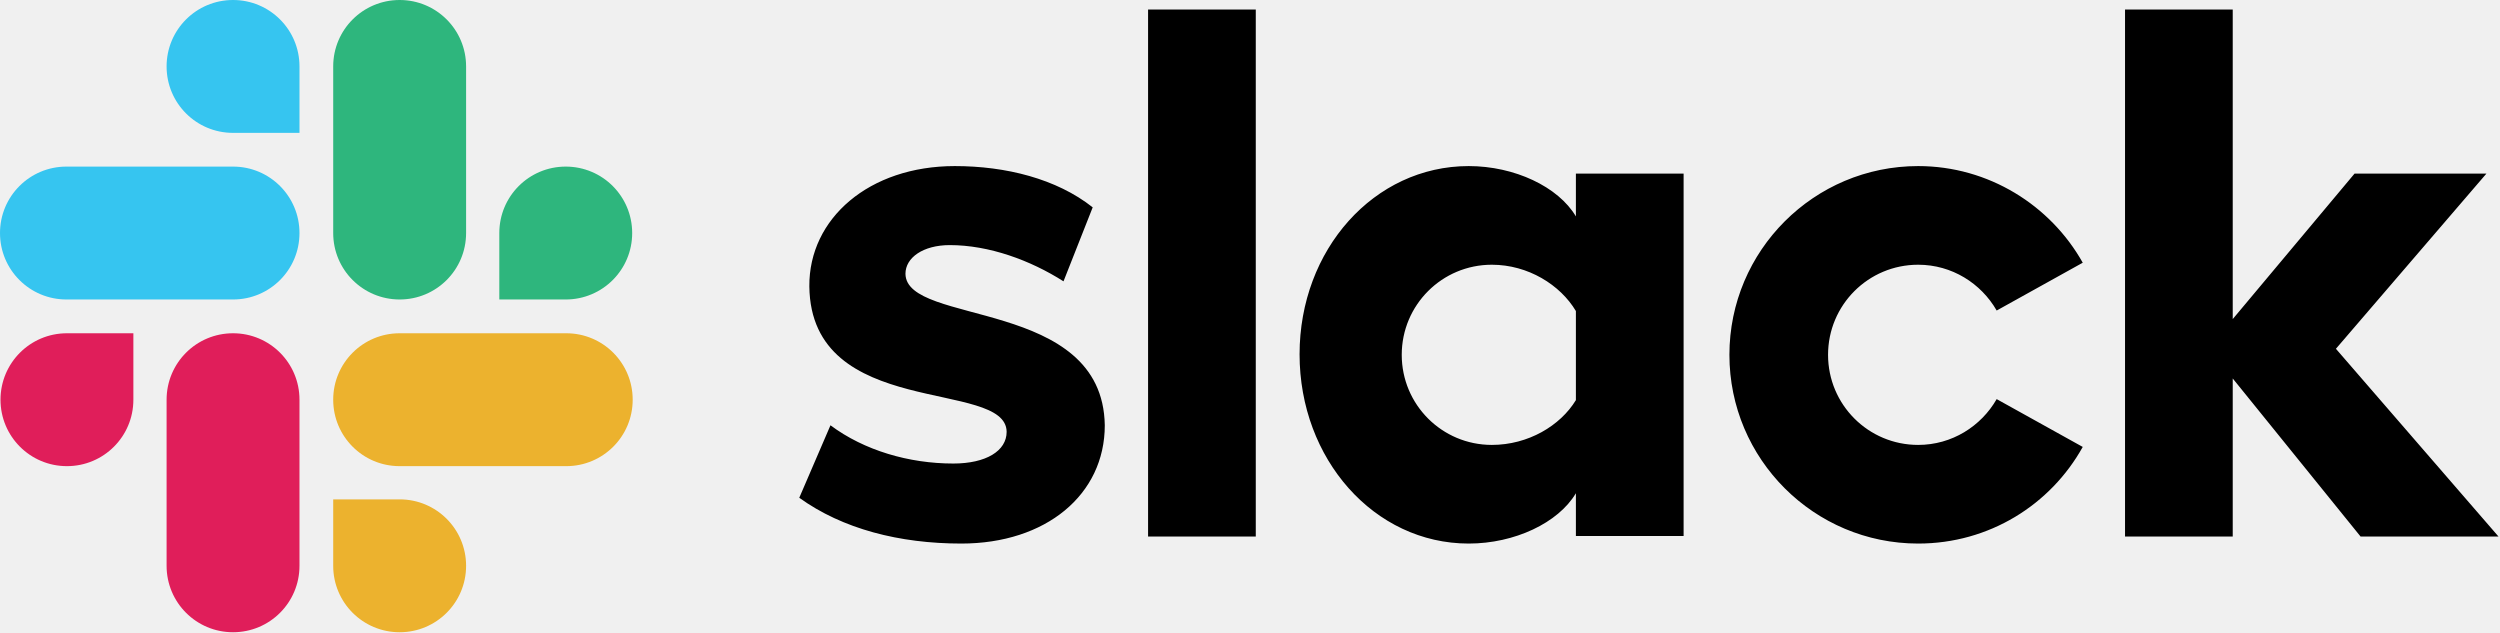
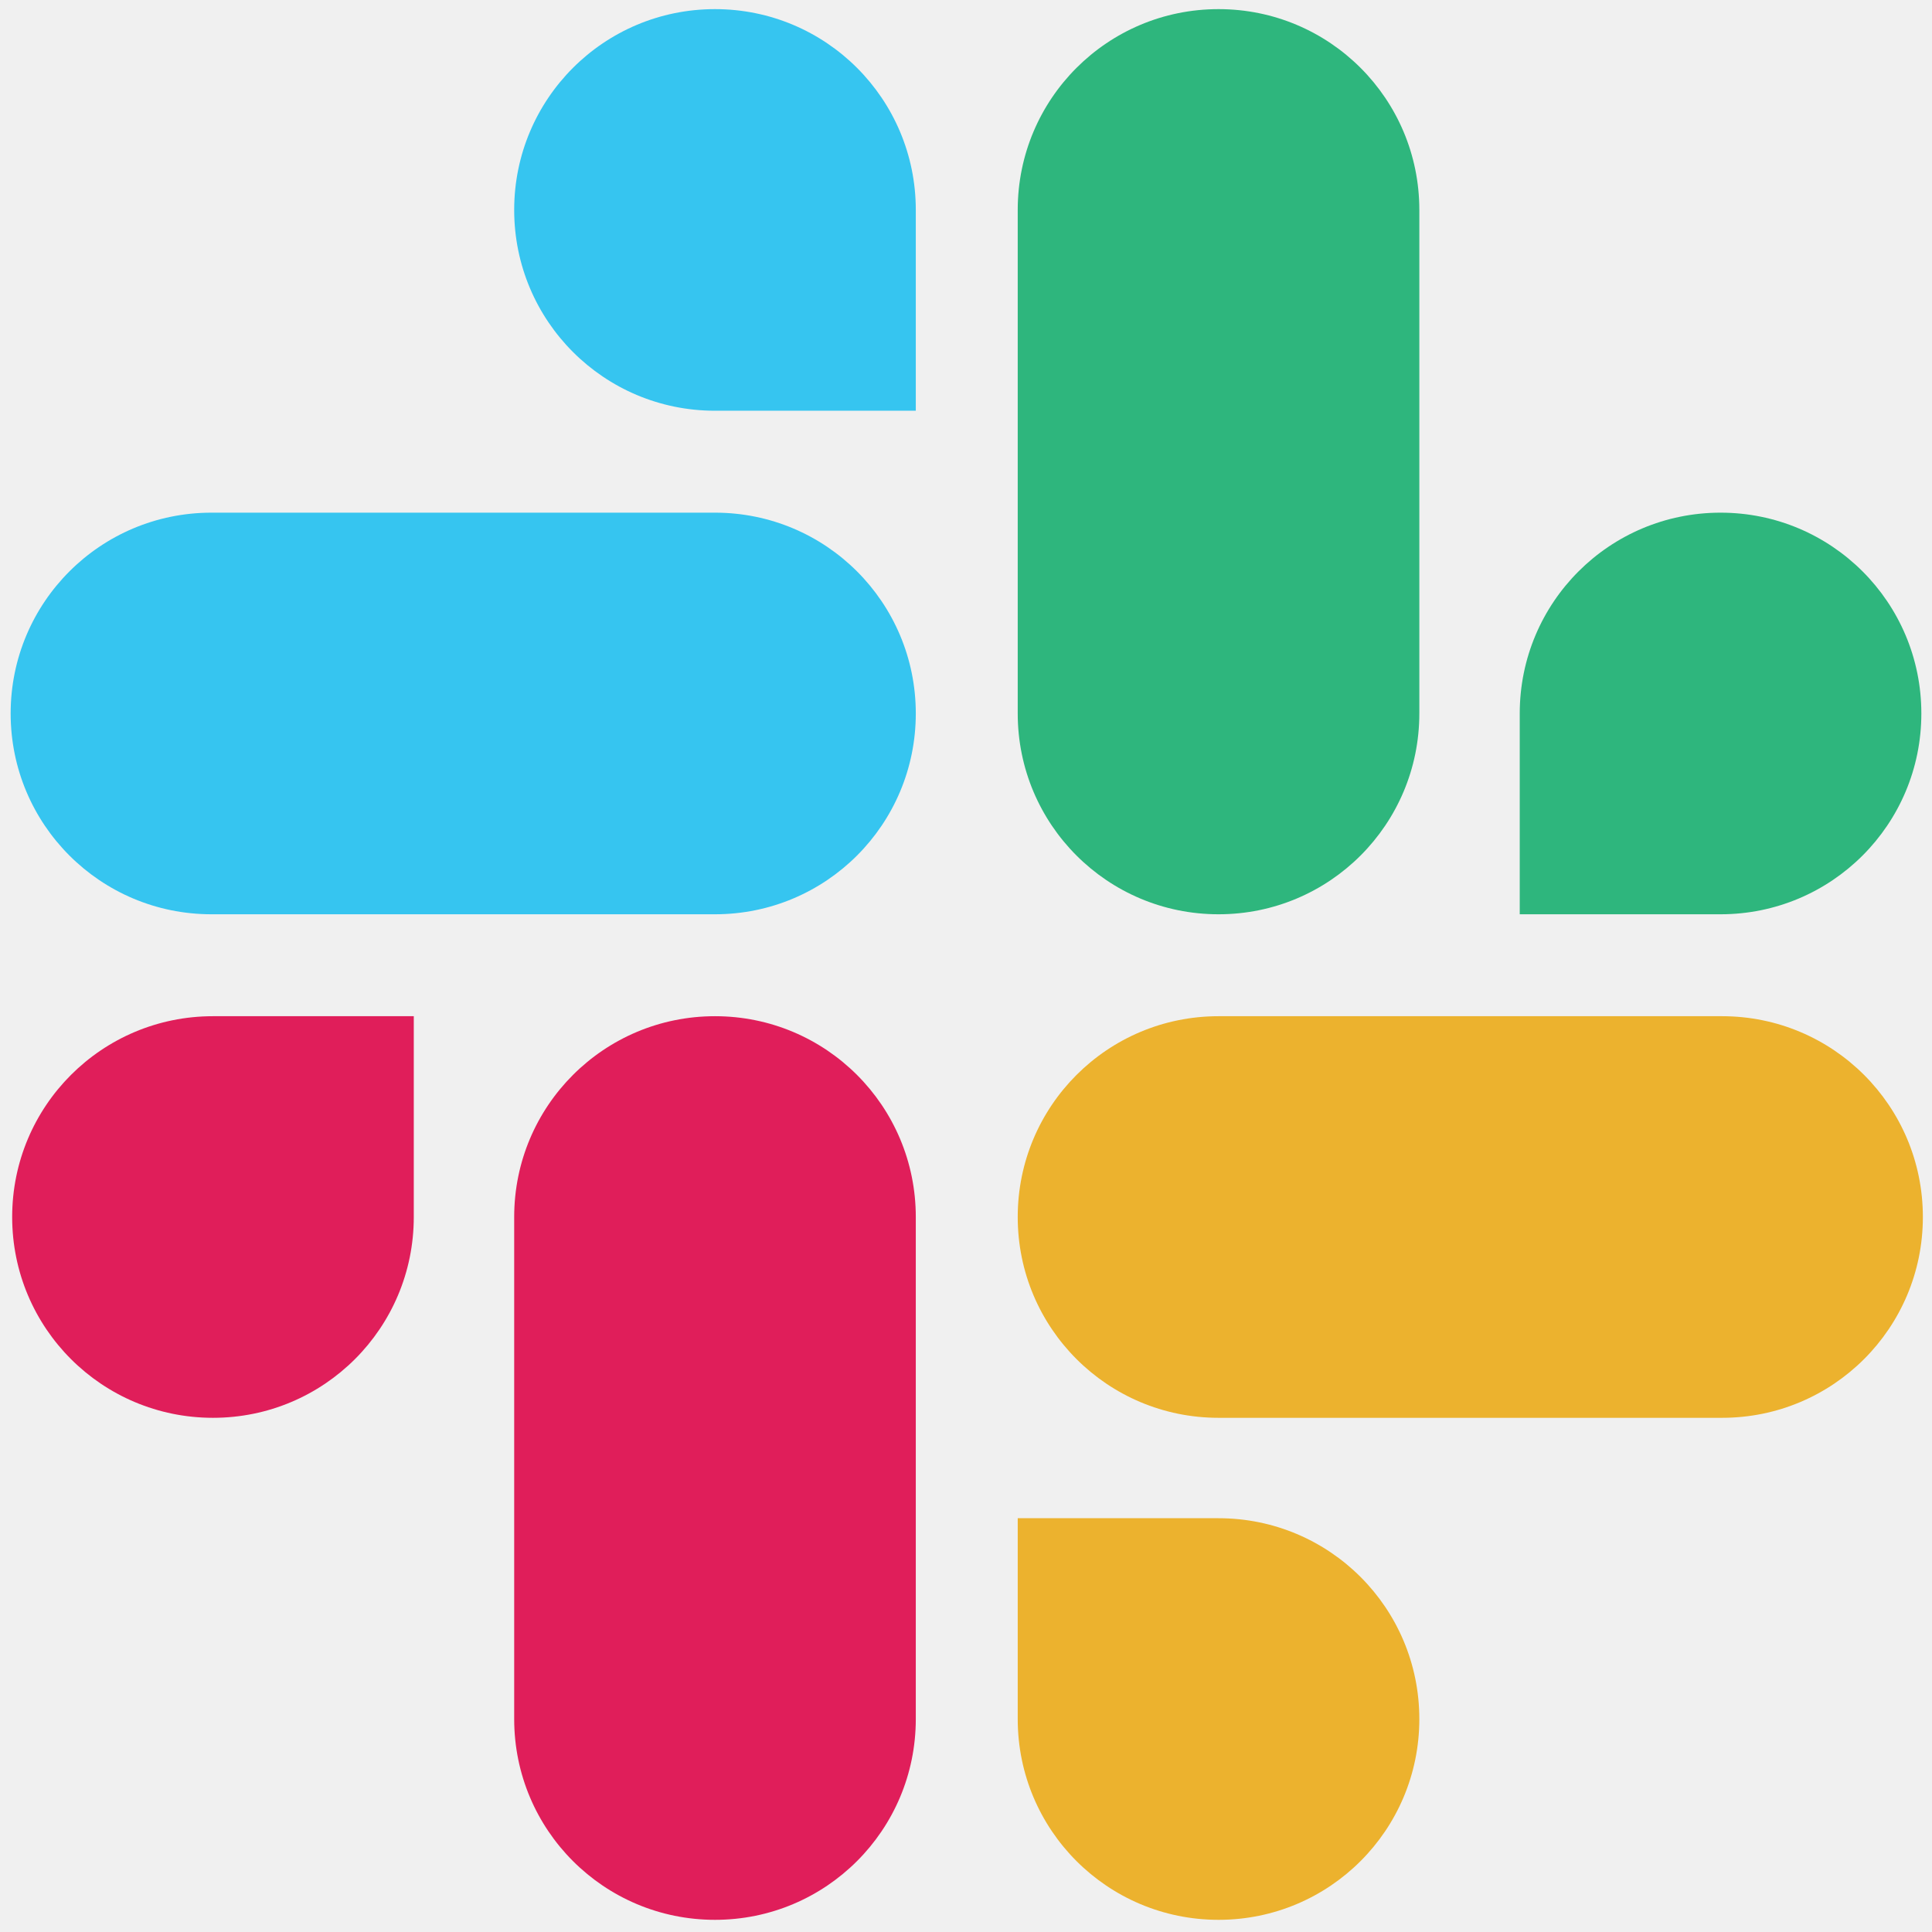
- <svg xmlns="http://www.w3.org/2000/svg" width="174" height="44" viewBox="0 0 174 44" fill="none">
-   <g clip-path="url(#clip0_1838_954)">
-     <path d="M55.629 34.645L57.801 29.6C60.148 31.352 63.266 32.262 66.349 32.262C68.626 32.262 70.062 31.387 70.062 30.055C70.027 26.342 56.435 29.25 56.33 19.931C56.294 15.202 60.498 11.559 66.454 11.559C69.992 11.559 73.53 12.435 76.052 14.431L74.02 19.581C71.708 18.11 68.836 17.059 66.103 17.059C64.247 17.059 63.02 17.934 63.02 19.055C63.056 22.699 76.753 20.702 76.893 29.6C76.893 34.434 72.794 37.832 66.909 37.832C62.6 37.832 58.642 36.816 55.629 34.645ZM138.969 27.778C137.883 29.67 135.851 30.966 133.504 30.966C130.036 30.966 127.233 28.164 127.233 24.696C127.233 21.227 130.036 18.425 133.504 18.425C135.851 18.425 137.883 19.721 138.969 21.613L144.959 18.285C142.717 14.291 138.408 11.559 133.504 11.559C126.252 11.559 120.367 17.444 120.367 24.696C120.367 31.947 126.252 37.832 133.504 37.832C138.443 37.832 142.717 35.135 144.959 31.106L138.969 27.778ZM79.906 0.664H87.402V37.342H79.906V0.664ZM147.902 0.664V37.342H155.398V26.342L164.296 37.342H173.895L162.58 24.275L173.054 12.084H163.876L155.398 22.208V0.664H147.902ZM109.682 27.848C108.596 29.635 106.354 30.966 103.832 30.966C100.364 30.966 97.561 28.164 97.561 24.696C97.561 21.227 100.364 18.425 103.832 18.425C106.354 18.425 108.596 19.826 109.682 21.648V27.848ZM109.682 12.084V15.062C108.456 12.995 105.409 11.559 102.221 11.559C95.635 11.559 90.45 17.374 90.45 24.661C90.45 31.947 95.635 37.832 102.221 37.832C105.409 37.832 108.456 36.396 109.682 34.329V37.307H117.179V12.084H109.682Z" fill="black" />
-     <path d="M9.283 27.82C9.283 30.377 7.217 32.444 4.659 32.444C2.102 32.444 0.035 30.377 0.035 27.82C0.035 25.262 2.102 23.195 4.659 23.195H9.283V27.82ZM11.595 27.82C11.595 25.262 13.662 23.195 16.22 23.195C18.777 23.195 20.844 25.262 20.844 27.82V39.38C20.844 41.937 18.777 44.004 16.22 44.004C13.662 44.004 11.595 41.937 11.595 39.38V27.82Z" fill="#E01E5A" />
-     <path d="M16.22 9.248C13.662 9.248 11.595 7.181 11.595 4.624C11.595 2.067 13.662 0 16.22 0C18.777 0 20.844 2.067 20.844 4.624V9.248H16.22ZM16.22 11.595C18.777 11.595 20.844 13.662 20.844 16.22C20.844 18.777 18.777 20.844 16.22 20.844H4.624C2.067 20.844 0 18.777 0 16.22C0 13.662 2.067 11.595 4.624 11.595H16.22Z" fill="#36C5F0" />
-     <path d="M34.752 16.22C34.752 13.662 36.819 11.595 39.376 11.595C41.933 11.595 44 13.662 44 16.22C44 18.777 41.933 20.844 39.376 20.844H34.752V16.22ZM32.44 16.22C32.44 18.777 30.373 20.844 27.816 20.844C25.258 20.844 23.191 18.777 23.191 16.22V4.624C23.191 2.067 25.258 0 27.816 0C30.373 0 32.44 2.067 32.44 4.624V16.22Z" fill="#2EB67D" />
-     <path d="M27.816 34.756C30.373 34.756 32.44 36.822 32.44 39.38C32.44 41.937 30.373 44.004 27.816 44.004C25.258 44.004 23.191 41.937 23.191 39.38V34.756H27.816ZM27.816 32.444C25.258 32.444 23.191 30.377 23.191 27.82C23.191 25.262 25.258 23.195 27.816 23.195H39.411C41.968 23.195 44.035 25.262 44.035 27.82C44.035 30.377 41.968 32.444 39.411 32.444H27.816Z" fill="#ECB22E" />
-   </g>
-   <defs>
-     <clipPath id="clip0_1838_954">
-       <rect width="174" height="44" fill="white" />
-     </clipPath>
-   </defs>
+ <svg xmlns="http://www.w3.org/2000/svg" width="127" height="127">
+   <path d="M27.2 80c0 7.3-5.9 13.2-13.2 13.2C6.7 93.2.8 87.3.8 80c0-7.3 5.9-13.2 13.2-13.2h13.2V80zm6.6 0c0-7.3 5.9-13.2 13.2-13.2 7.3 0 13.2 5.9 13.2 13.2v33c0 7.3-5.9 13.2-13.2 13.2-7.3 0-13.2-5.9-13.2-13.2V80z" fill="#E01E5A" />
+   <path d="M47 27c-7.3 0-13.2-5.9-13.2-13.2C33.8 6.5 39.7.6 47 .6c7.3 0 13.2 5.9 13.2 13.2V27H47zm0 6.7c7.3 0 13.2 5.9 13.2 13.2 0 7.3-5.9 13.2-13.2 13.2H13.9C6.6 60.1.7 54.2.7 46.9c0-7.3 5.9-13.2 13.2-13.2H47z" fill="#36C5F0" />
+   <path d="M99.9 46.9c0-7.3 5.9-13.2 13.2-13.2 7.3 0 13.2 5.9 13.2 13.2 0 7.3-5.9 13.2-13.2 13.2H99.9V46.9zm-6.6 0c0 7.3-5.9 13.2-13.2 13.2-7.3 0-13.2-5.9-13.2-13.2V13.8C66.9 6.5 72.8.6 80.1.6c7.3 0 13.2 5.9 13.2 13.2v33.1z" fill="#2EB67D" />
+   <path d="M80.1 99.8c7.3 0 13.2 5.9 13.2 13.2 0 7.3-5.9 13.2-13.2 13.2-7.3 0-13.2-5.9-13.2-13.2V99.8h13.2zm0-6.6c-7.3 0-13.2-5.9-13.2-13.2 0-7.3 5.9-13.2 13.2-13.2h33.1c7.3 0 13.2 5.9 13.2 13.2 0 7.3-5.9 13.2-13.2 13.2H80.1z" fill="#ECB22E" />
</svg>
